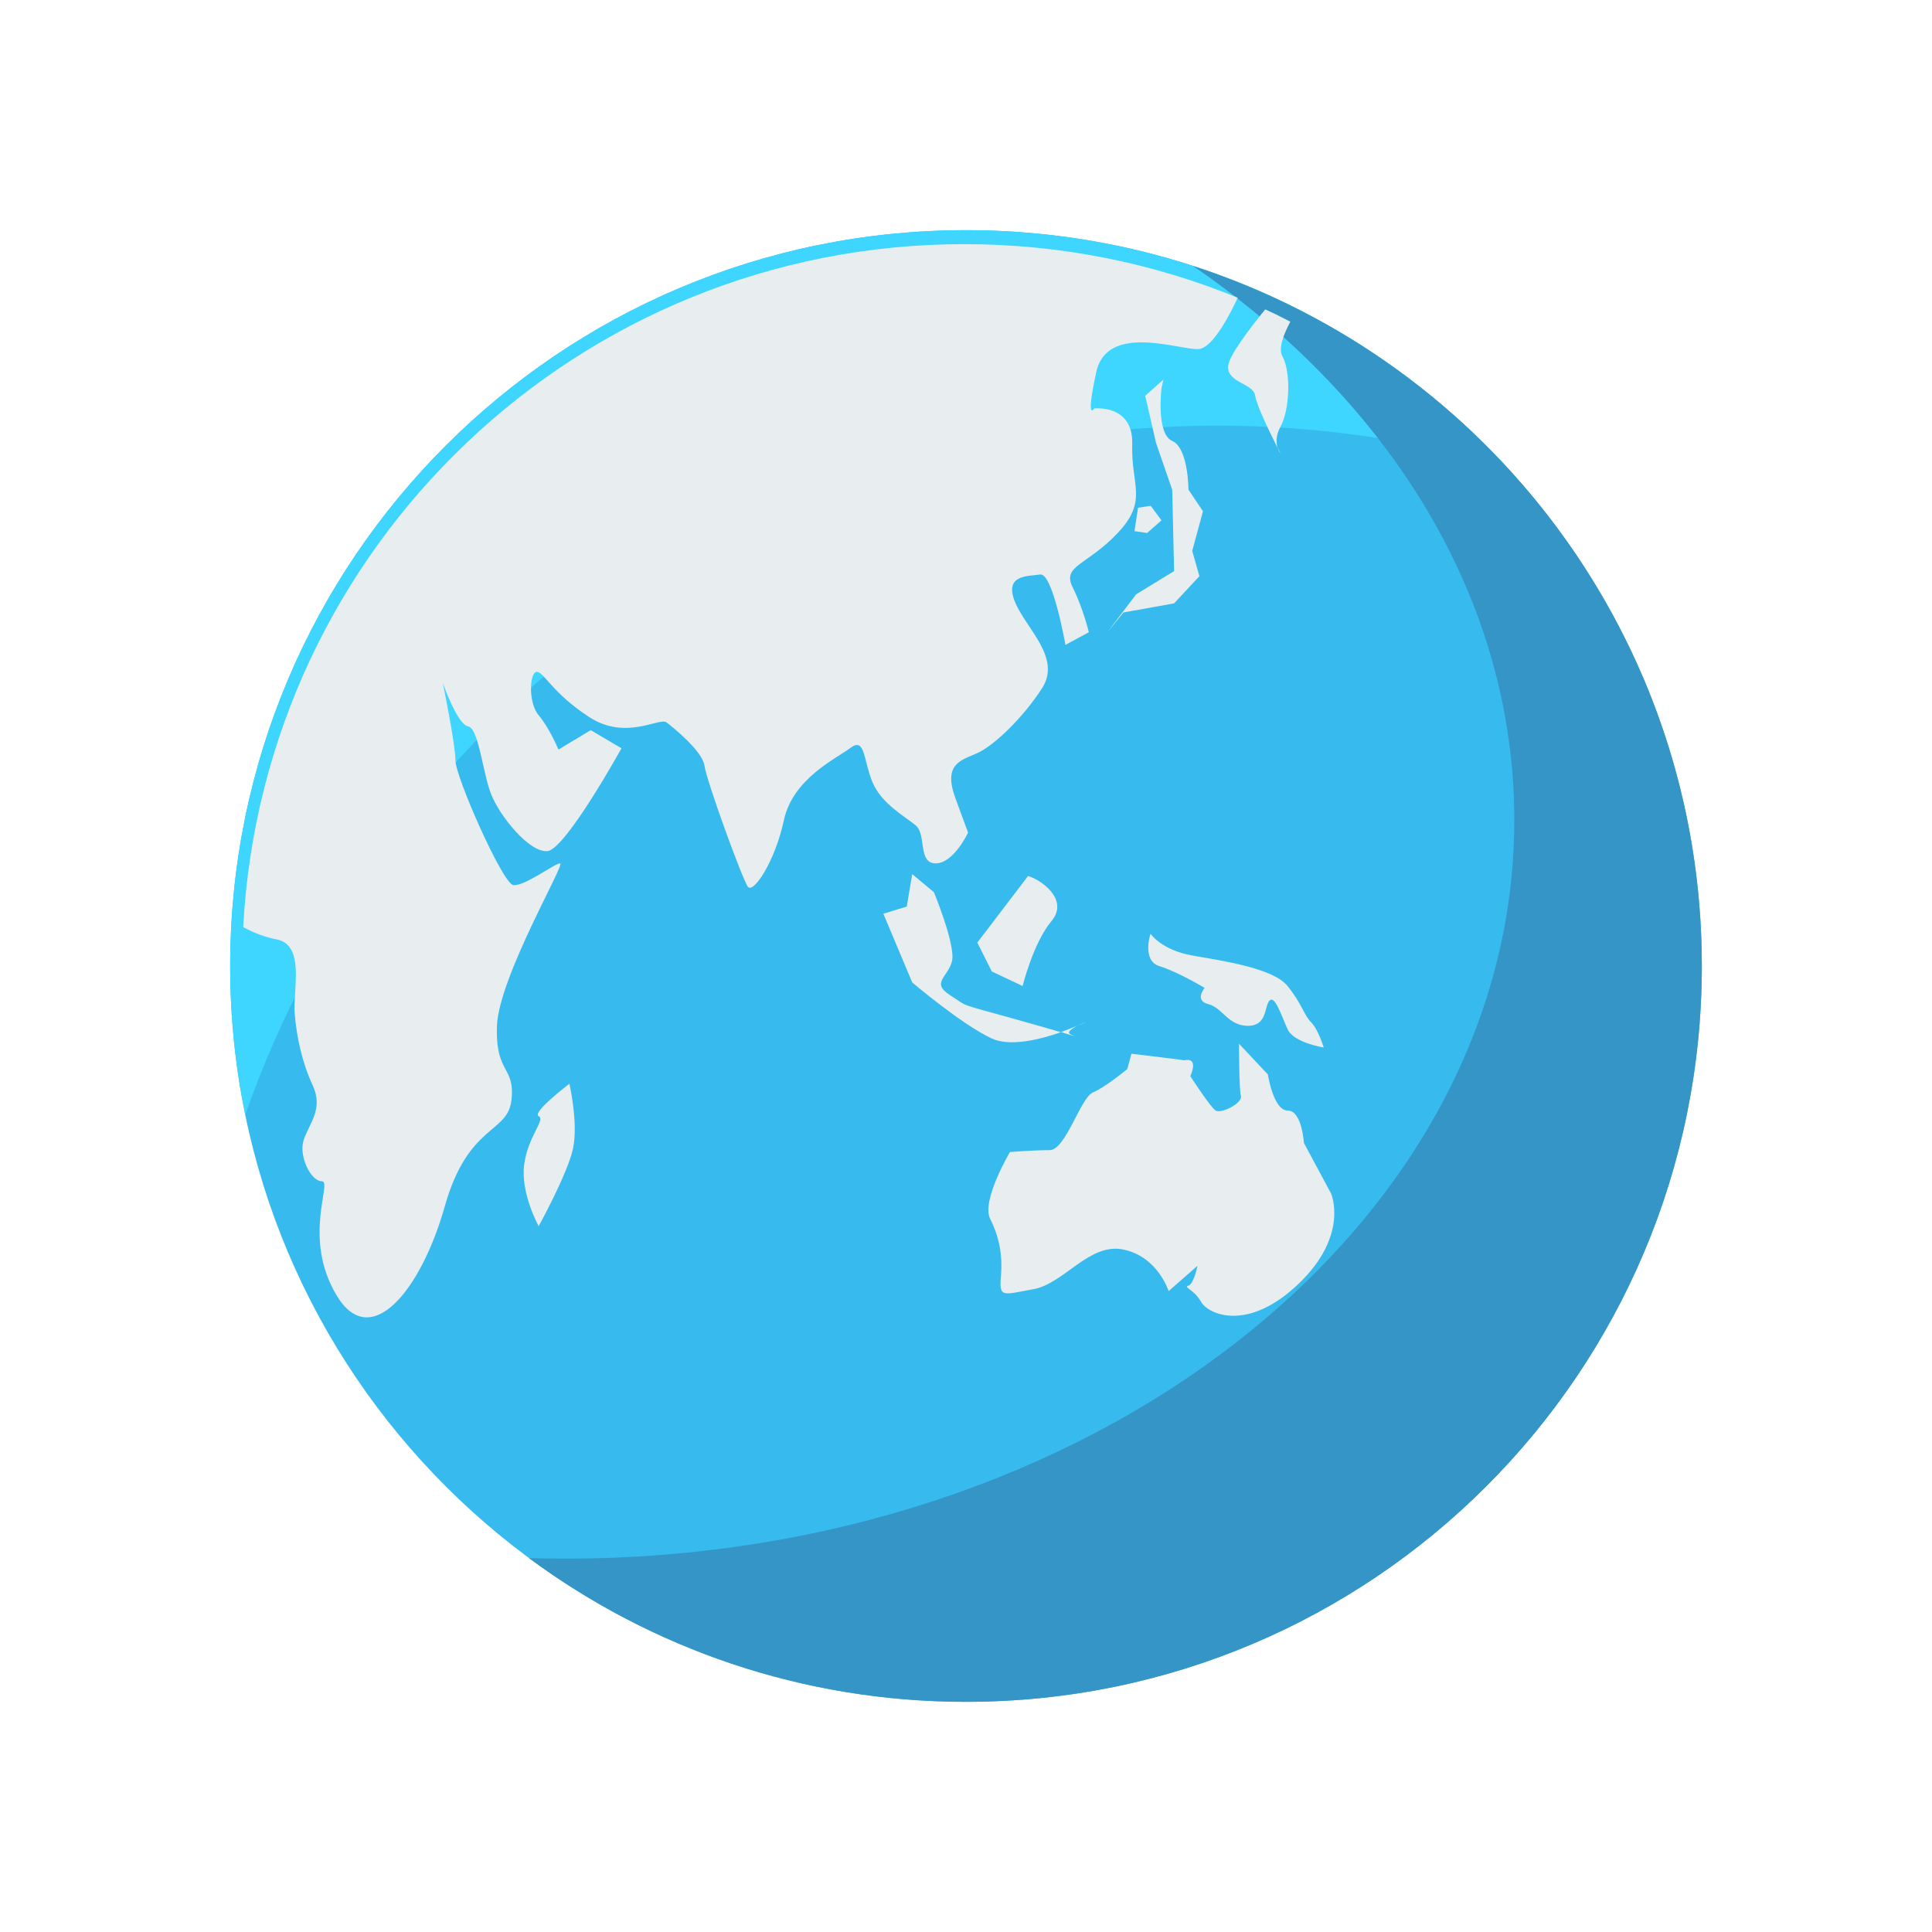
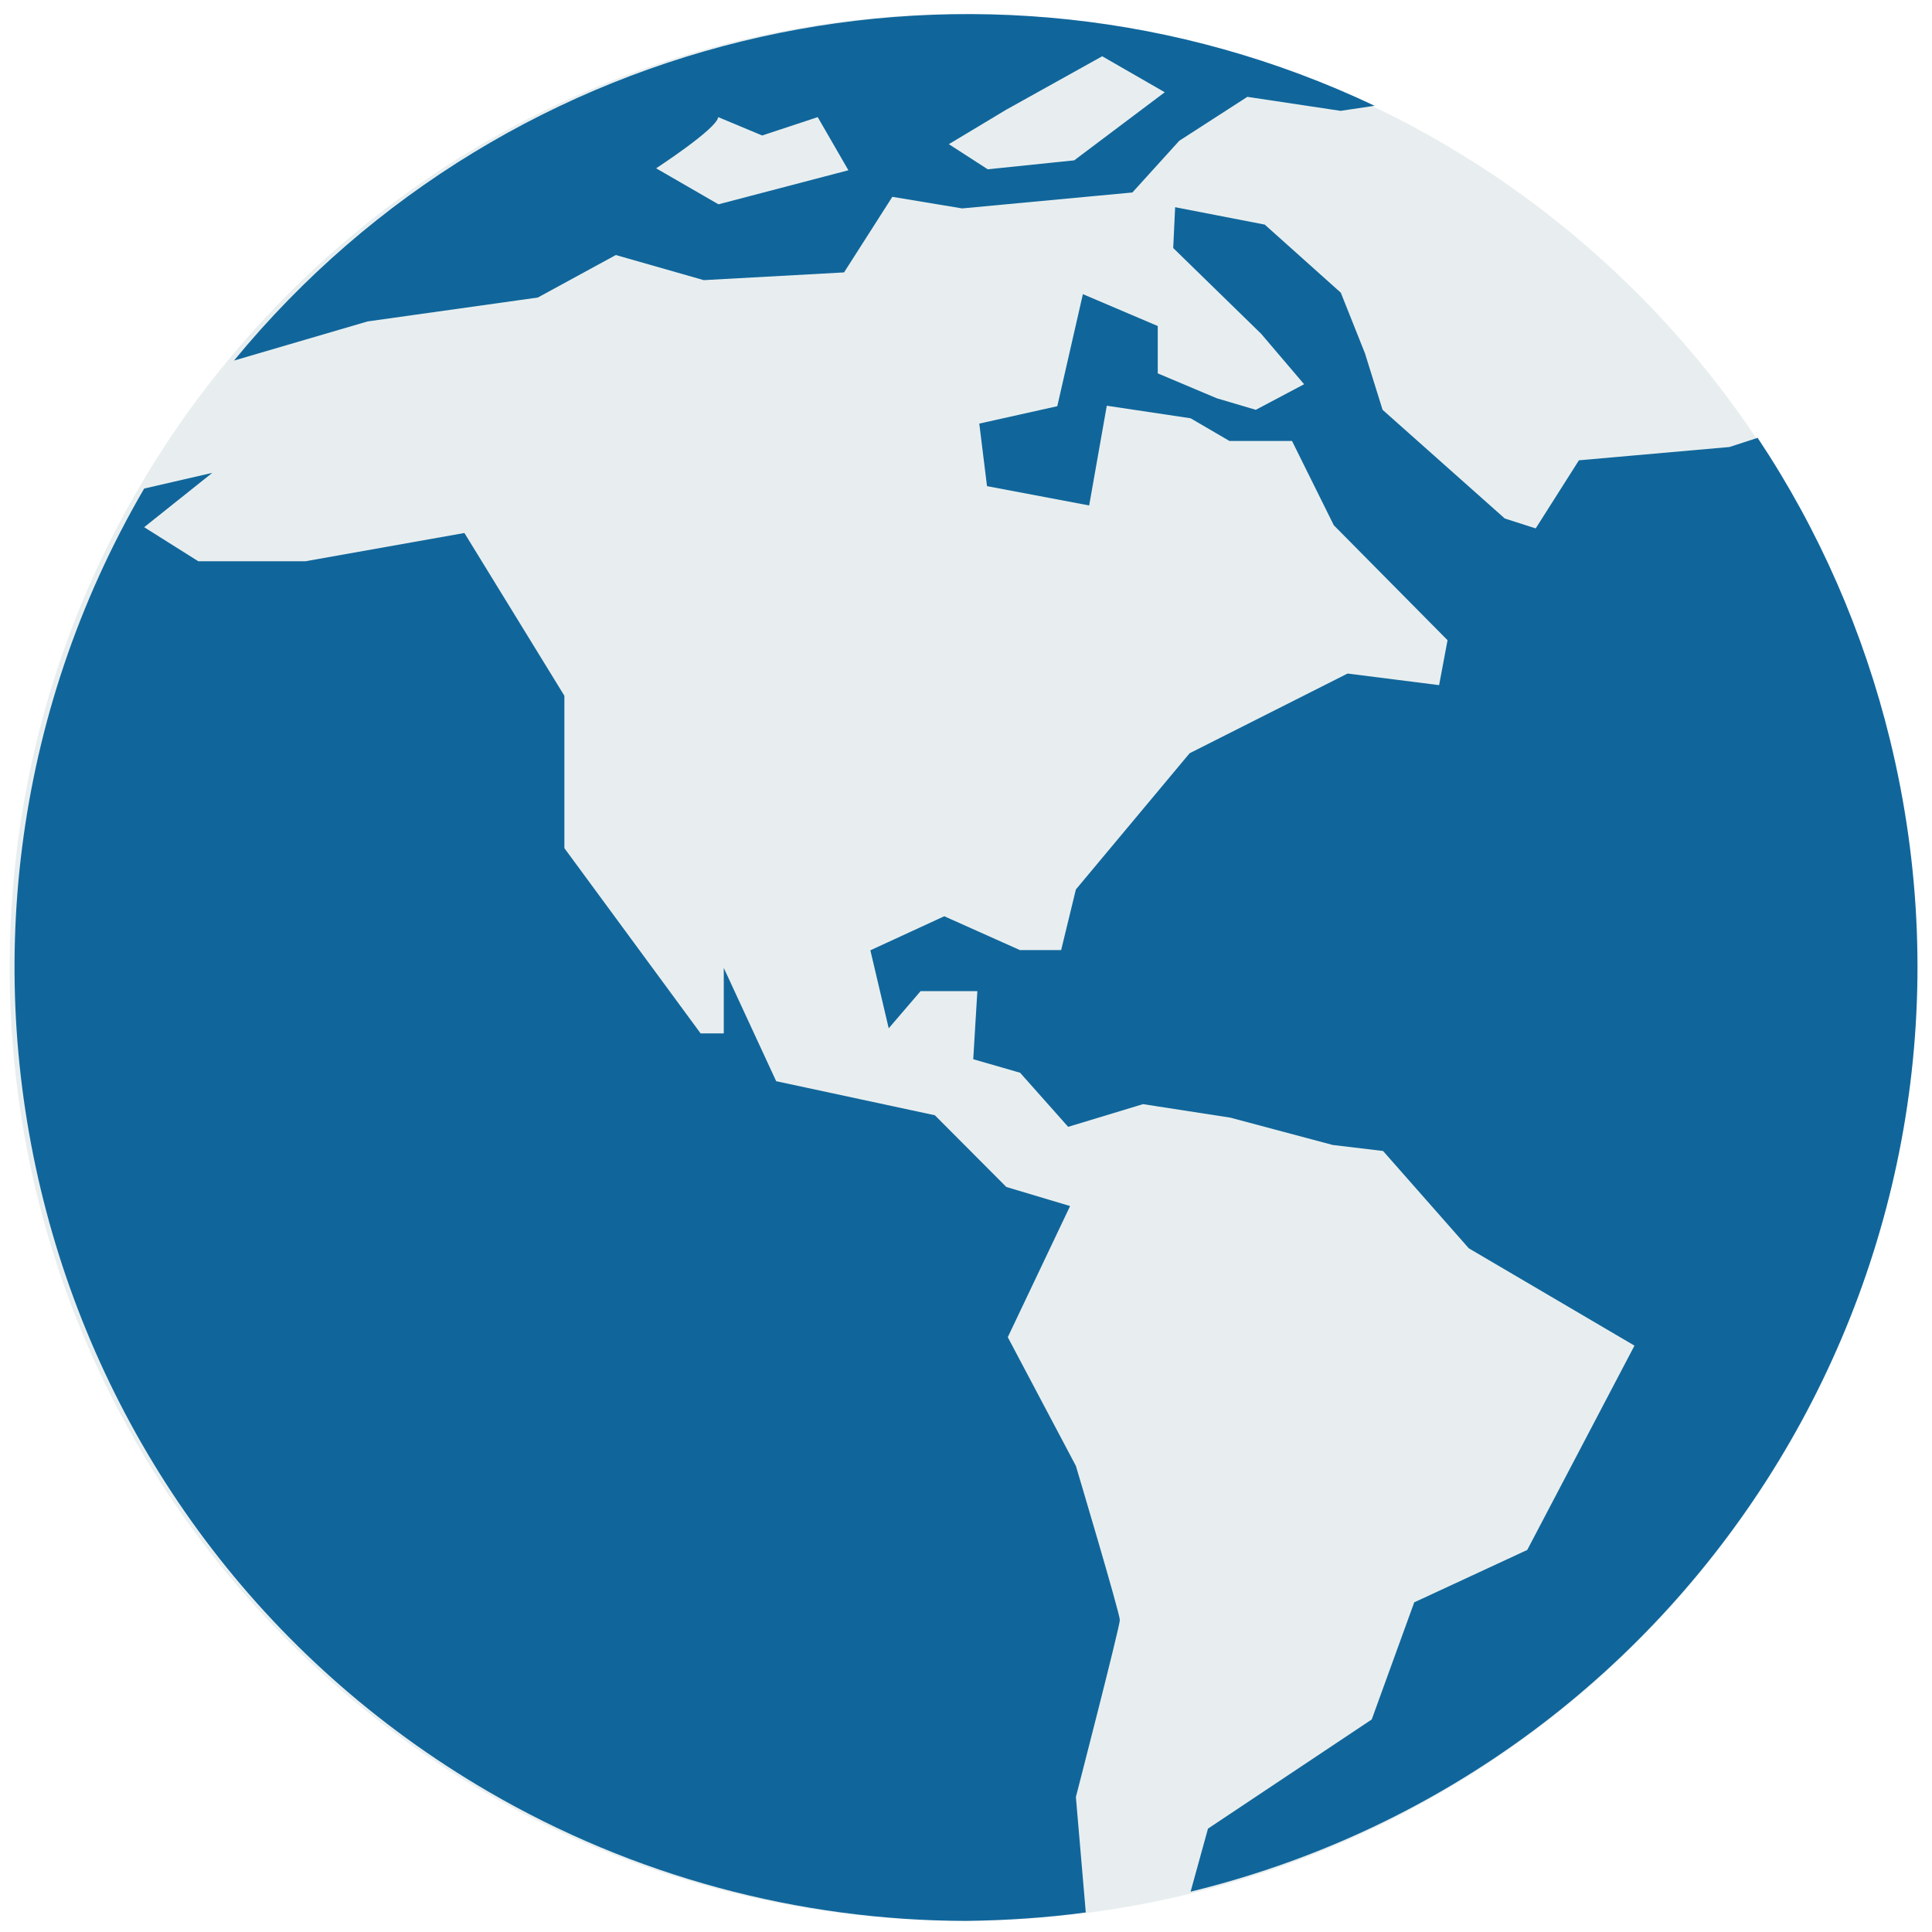
- <svg xmlns="http://www.w3.org/2000/svg" width="800px" height="800px" viewBox="0 0 1024 1024" class="icon" version="1.1">
-   <path d="M512 512m-390 0a390 390 0 1 0 780 0 390 390 0 1 0-780 0Z" fill="#37BBEF" />
-   <path d="M645.3 225.6c53.2 0 104.5 7.6 153.1 21.8C727.2 170.3 625.2 122 512 122c-215.4 0-390 174.6-390 390 0 27 2.7 53.3 8 78.8 74.6-212.7 277.1-365.2 515.3-365.2z" fill="#3ED6FF" />
-   <path d="M632.4 141c104.4 71.7 170.2 176.7 170.2 293.6 0 216.2-225.1 391.5-502.8 391.5-6.5 0-13.1-0.1-19.5-0.3C345.1 873.7 425.2 902 512 902c215.4 0 390-174.6 390-390 0-173.4-113.1-320.3-269.6-371z" fill="#3495C6" />
-   <path d="M638.5 523.6s-14.4-8.6-23.9-11.5c-9.6-2.9-4.8-17.2-4.8-17.2s5.7 8.6 22 11.5 43.1 6.7 50.7 16.3c7.7 9.6 8.6 15.3 12.4 19.1 3.8 3.8 6.7 13.4 6.7 13.4s-15.8-2.5-19.1-9.6c-3.3-7.1-6.7-18.2-9.6-15.3-2.9 2.9-1 13.4-11.5 13.4s-13.4-9.6-21-11.5-1.9-8.6-1.9-8.6z m-43-199l26.8-4.8 13.4-14.4-3.8-13.4 5.7-21-7.7-11.5s0-22-8.6-25.8-5.7-27.7-5.7-27.7l1-4.8-9.6 8.6 5.7 24.9 8.6 24.9 1 43.1-20.1 12.3-15.3 20.1 8.6-10.5z m20.1-48.8l-5.7-7.7-6.7 1-1.9 12.4 6.7 1 7.6-6.7z m75.5 330s-1-17.2-8.6-17.2-10.5-19.1-10.5-19.1l-15.3-16.3s0 23.9 1 27.7c1 3.8-10.5 9.6-13.4 7.7-2.9-1.9-13.4-18.2-13.4-18.2s4.3-9.1-1.9-8.6c-0.6 0-1 0.1-1.2 0.2-1.5-0.2-4.1-0.6-8.3-1.1l-19.8-2.4-2.2 8.1s-11.5 9.6-18.2 12.4c-6.7 2.9-14.4 30.6-23 30.6s-21 1-21 1-15.3 25.8-10.5 35.4c4.8 9.6 6.7 19.1 5.7 30.6s1 9.6 17.2 6.7c16.3-2.9 29.7-24.9 47.8-21 18.2 3.8 23.9 22 23.9 22l15.3-13.4s-1.9 9.6-4.8 10.5 2.9 1.9 6.7 8.6c3.8 6.7 24.8 16.2 51.7-9.6 26.9-25.7 17.2-47.8 17.2-47.8l-14.4-26.8z m-420-22.9c1.9-18.2-8.6-13.4-7.7-39.2 1-25.8 36.4-86.1 33.5-86.1-2.9 0-19.1 12.4-24.9 11.5-5.7-1-30.6-57.4-30.6-66 0-8.6-6.7-41.1-6.7-41.1s7.7 22 13.4 23 7.7 24.9 12.4 36.4 20.1 30.6 29.7 29.7c9.6-1 39.2-54.5 39.2-54.5l-16.3-9.6-17.1 10.3s-4.8-11.5-10.5-18.2c-5.7-6.7-4.8-23-1-23s8.1 11.1 27.7 23.9c19.6 12.8 37.3 0 41.1 2.9 3.8 2.9 19.1 15.3 20.1 23 1 7.7 20.1 60.3 23 64.1 2.9 3.8 14.4-13.4 19.1-35.4 4.8-22 27.7-32.5 35.4-38.3 7.7-5.7 6.7 6.7 11.5 18.2s17.2 18.2 23 23c5.7 4.8 1 20.1 10.5 20.1 9.6 0 17.2-16.3 17.2-16.3l-6.7-18.2c-6.7-18.2 2.9-20.1 11.5-23.9 8.6-3.8 23.9-18.2 34.4-34.4 10.5-16.3-8.6-31.6-14.4-45.9-5.7-14.4 6.7-13.4 13.4-14.4s13.4 37.3 13.4 37.3l12.4-6.7s-2.9-12.4-8.6-23.9 7.7-11.5 23.9-28.7c16.3-17.2 7-25.4 7.7-46.9S580 216.5 580 216.5s-4.8 7.7 1-19.1c5.7-26.8 45-11.5 54.5-12.4 7.5-0.8 16.9-19.3 20.5-27.2-44.7-18.3-93.7-28.4-145-28.4-204.4 0-371.4 160.2-382.1 362 4.7 2.5 10.8 5.2 17.7 6.5 15.3 2.9 8.6 26.8 9.6 39.2 1 12.4 3.8 25.8 9.6 38.3 5.7 12.4-1.9 20.1-4.8 28.7-2.9 8.6 3.8 22 9.6 22s-10.5 29.7 7.7 60.3 45-2.9 57.4-46.9c12.5-44.2 33.5-38.4 35.4-56.6zM518 499.6l7.7 15.3 16.3 7.7s5.7-23 15.3-34.4c9.6-11.5-5.7-22-12.4-23.9L518 499.6z m159.2-262.2c0.6 1.9 1.5 2.9 1.5 2.9s-0.6-1.1-1.5-2.9zM562.3 547.1c-5-1.5-13.1-3.8-25.2-7.2-30.6-8.6-23-5.7-33.5-12.4s-1-9.6 1-18.2c1.9-8.6-9.6-36.4-9.6-36.4l-11.5-9.6-2.9 17.2-12.4 3.8 15.3 36.4s25.8 22 42.1 29.7c9.7 4.5 25.5 0.6 36.7-3.3zM285.5 649.9s15.3-27.7 18.2-41.1c2.9-13.4-1.9-34.4-1.9-34.4s-20.1 15.3-16.3 17.2c3.8 1.9-5.7 10.5-7.7 25.8-1.9 15.2 7.7 32.5 7.7 32.5zM670.6 164c-8.4 10.3-19.7 25.1-19.7 30.5 0 8.6 13.4 8.6 14.4 15.3 0.7 5.2 8.6 21.1 11.9 27.7-0.8-2.5-1.2-6.5 1.5-11.4 4.8-8.6 5.7-28.7 1-37.3-2.3-4.1 0.6-11.5 4.2-18.3-4.4-2.3-8.8-4.5-13.3-6.5z m-99.5 379.7c2.7-1.1 4.3-1.9 4.3-1.9s-2.2 0.8-4.3 1.9z m-3.4 4.7c-2.8-1.1 0.3-3.2 3.4-4.8-2.3 1-5.3 2.2-8.8 3.4 7.7 2.4 8.3 2.6 5.4 1.4z" fill="#E8EEEF" />
+ <svg xmlns="http://www.w3.org/2000/svg" version="1.1" id="Layer_1" x="0px" y="0px" viewBox="0 0 800 800" style="enable-background:new 0 0 800 800;" xml:space="preserve">
+   <style type="text/css">
+ 	.st0{fill:#E8EEEF;}
+ 	.st1{fill:#10669B;}
+ </style>
+   <circle class="st0" cx="398.8" cy="400.6" r="394.8" />
+   <path class="st1" d="M727.8,181.3l-11.7,3.8l-62.3,5.5l-17.9,28.2l-12.8-4.1l-50.6-45l-7.3-23.4l-10-25.1L523.7,93l-37.1-7.2  l-0.8,16.9l36.4,35.5l17.8,20.9l-20,10.6l-16.2-4.8l-24.4-10.3V135l-31-13.2l-10.6,46.4l-32.3,7.2l3.2,25.9l42.3,8l7.3-41.3  l34.7,5.2l16.1,9.4H535l17.3,34.9l47.1,47.6l-3.5,18.6l-37.9-4.8l-65.4,33l-47.1,56.4l-6.1,25.1h-17.1L391,379.4l-30.6,14.1  l7.6,32.3l13.2-15.4h23.5l-1.7,28.2l19.4,5.6l19.9,22.4l31-9.4l36.2,5.6l42.3,11.3l20.9,2.5l35.5,40.3l68.6,40.3l-44.4,84.6  l-46.8,21.7L568,712l-67.8,45.2l-7.2,26.1C704.7,731.5,834.4,518,782.6,306.3C771.7,261.8,753.2,219.4,727.8,181.3z" />
+   <path class="st1" d="M445.5,607l-28.2-53.3l25.8-54.3l-26.4-7.9l-29.6-29.7l-65.7-14.1l-21.7-46.9v27.1h-9.6l-56.4-76.7v-63.1  l-41.4-67.4l-65.8,11.7H82.1l-22.4-14.1l28.2-22.5l-28.2,6.5C-50,390.6,13.8,632.1,202.1,741.8c60.1,35,128.5,53.5,198,53.6  c16.5-0.2,33.1-1.3,49.5-3.5l-4.1-47.8c0,0,18.2-70.5,18.2-73.3S445.5,607,445.5,607z" />
+   <path class="st1" d="M152.2,133.1l70.5-9.9l32.3-17.6l36.4,10.4l58.1-3.2l20-31.3l28.9,4.8l70.5-6.6l19.4-21.4l28.2-18.2l38.6,5.8  l14.1-2.1C406.1-33.5,211.4,10,96.9,149.3l0,0L152.2,133.1z M416.7,45.4l39.7-22.1l25.9,14.9l-37.5,28.2l-35.8,3.7l-16.1-10.4  L416.7,45.4z M297.4,48.5l18.2,7.6l23-7.6l12.7,22l-53.8,14.1l-25.8-14.9C271.6,69.7,296.8,53.4,297.4,48.5z" />
</svg>
